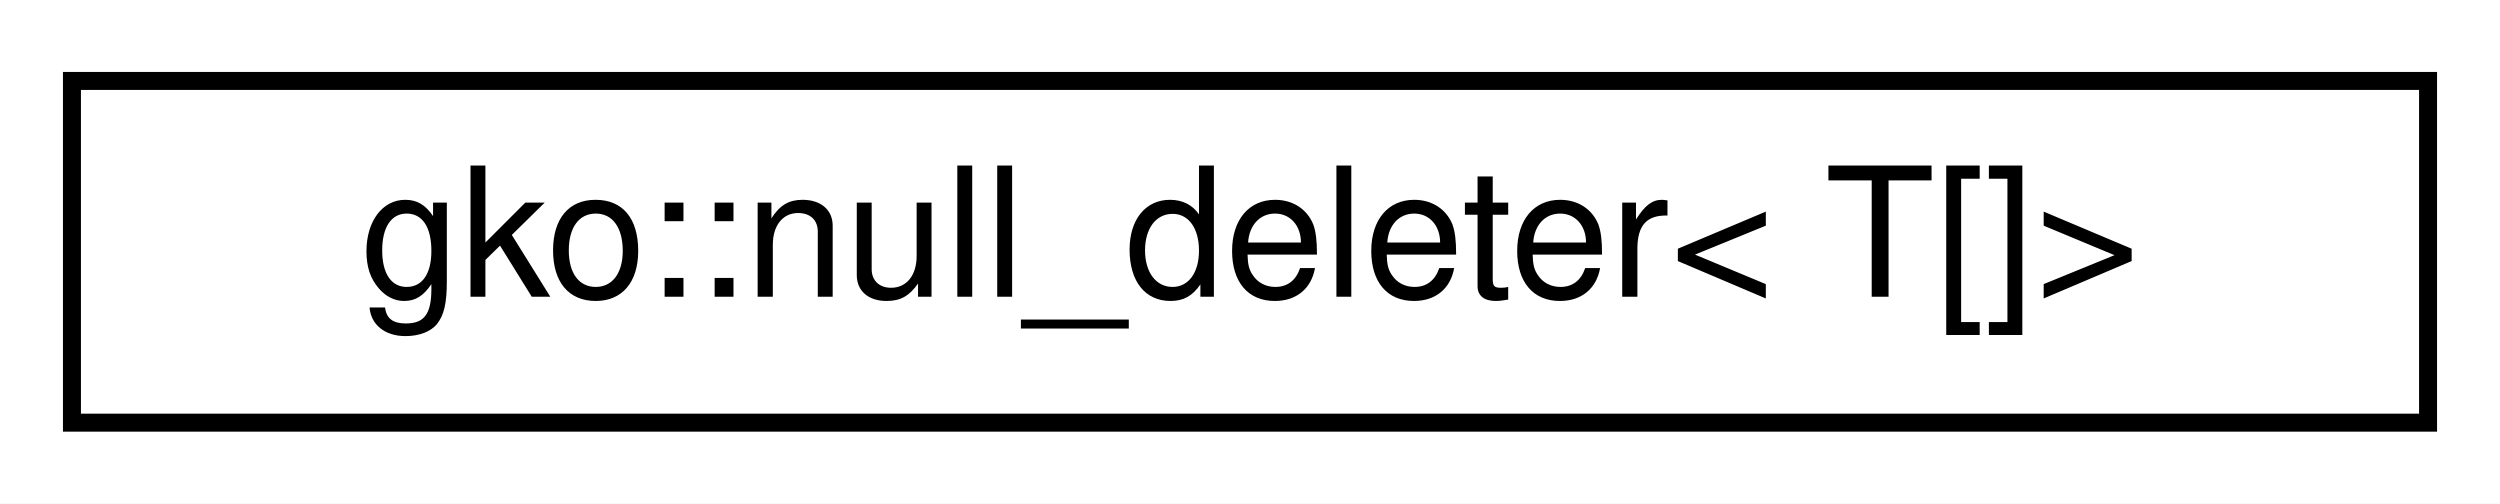
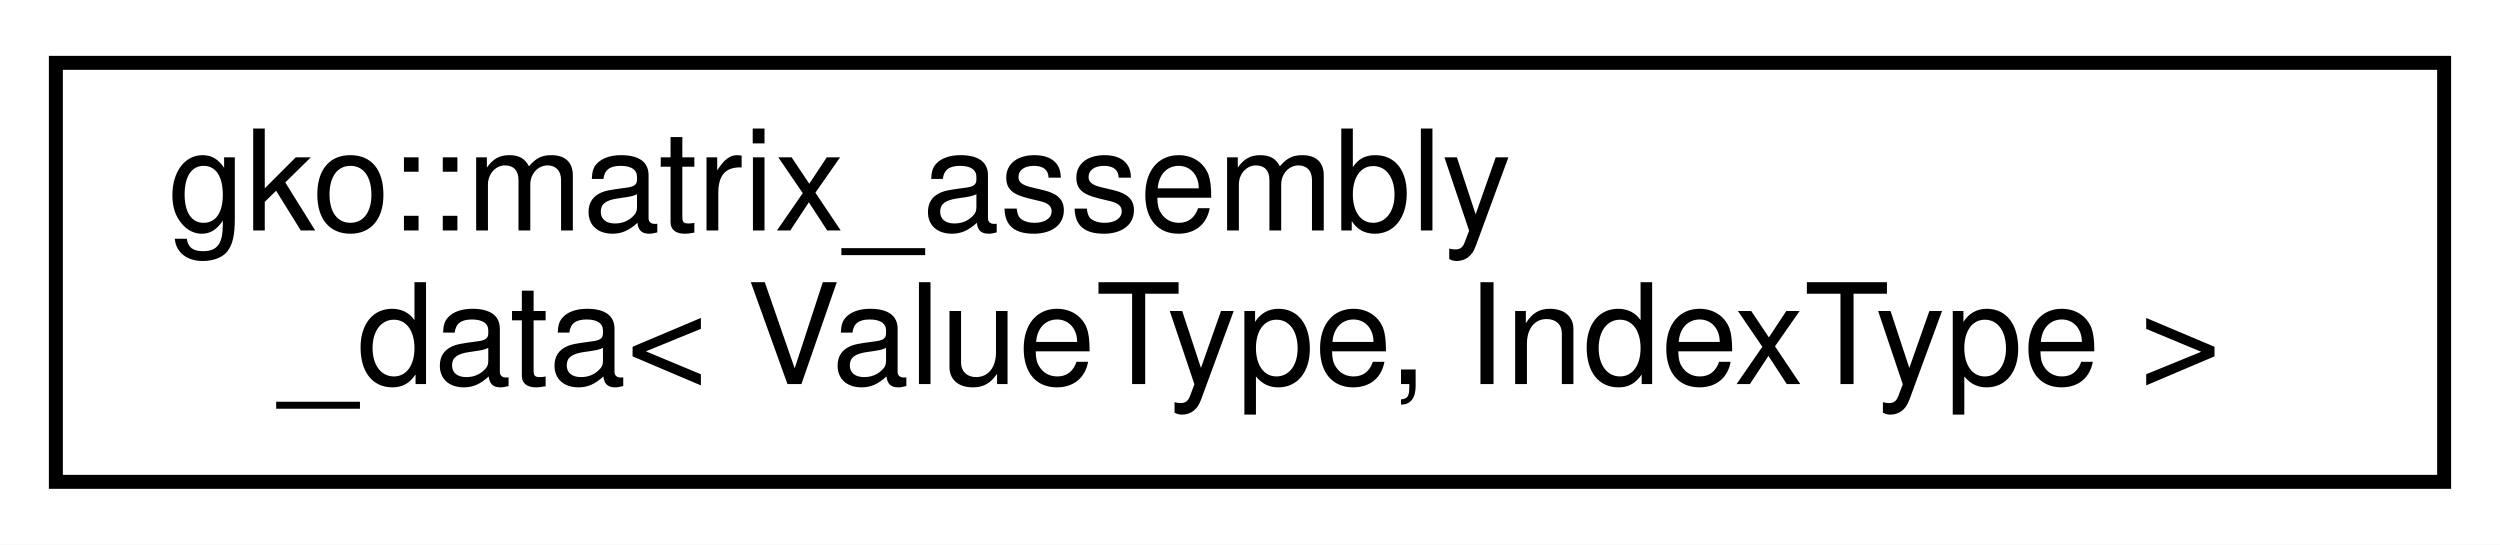
- <svg xmlns="http://www.w3.org/2000/svg" xmlns:xlink="http://www.w3.org/1999/xlink" width="139pt" height="28pt" viewBox="0.00 0.00 139.00 28.00">
-   <g id="graph0" class="graph" transform="scale(1 1) rotate(0) translate(4 24)">
-     <polygon fill="#ffffff" stroke="transparent" points="-4,4 -4,-24 135,-24 135,4 -4,4" />
+ <svg xmlns="http://www.w3.org/2000/svg" xmlns:xlink="http://www.w3.org/1999/xlink" width="179pt" height="39pt" viewBox="0.00 0.00 179.00 39.00">
+   <g id="graph0" class="graph" transform="scale(1 1) rotate(0) translate(4 35)">
+     <polygon fill="#ffffff" stroke="transparent" points="-4,4 -4,-35 175,-35 175,4 -4,4" />
    <g id="node1" class="node">
      <g id="a_node1">
-         <a xlink:href="classgko_1_1null__deleter_3_01T_0f_0e_4.html" target="_top" xlink:title=" ">
-           <polygon fill="#ffffff" stroke="#000000" points="0,-.5 0,-19.5 131,-19.5 131,-.5 0,-.5" />
-           <text text-anchor="middle" x="65.5" y="-7.5" font-family="Helvetica,sans-Serif" font-size="10.00" fill="#000000">gko::null_deleter&lt; T[]&gt;</text>
+         <a xlink:href="classgko_1_1matrix__assembly__data.html" target="_top" xlink:title="This structure is used as an intermediate type to assemble a sparse matrix.">
+           <polygon fill="#ffffff" stroke="#000000" points="0,-.5 0,-30.5 171,-30.5 171,-.5 0,-.5" />
+           <text text-anchor="start" x="8" y="-18.5" font-family="Helvetica,sans-Serif" font-size="10.00" fill="#000000">gko::matrix_assembly</text>
+           <text text-anchor="middle" x="85.5" y="-7.5" font-family="Helvetica,sans-Serif" font-size="10.00" fill="#000000">_data&lt; ValueType, IndexType &gt;</text>
        </a>
      </g>
    </g>
  </g>
</svg>
